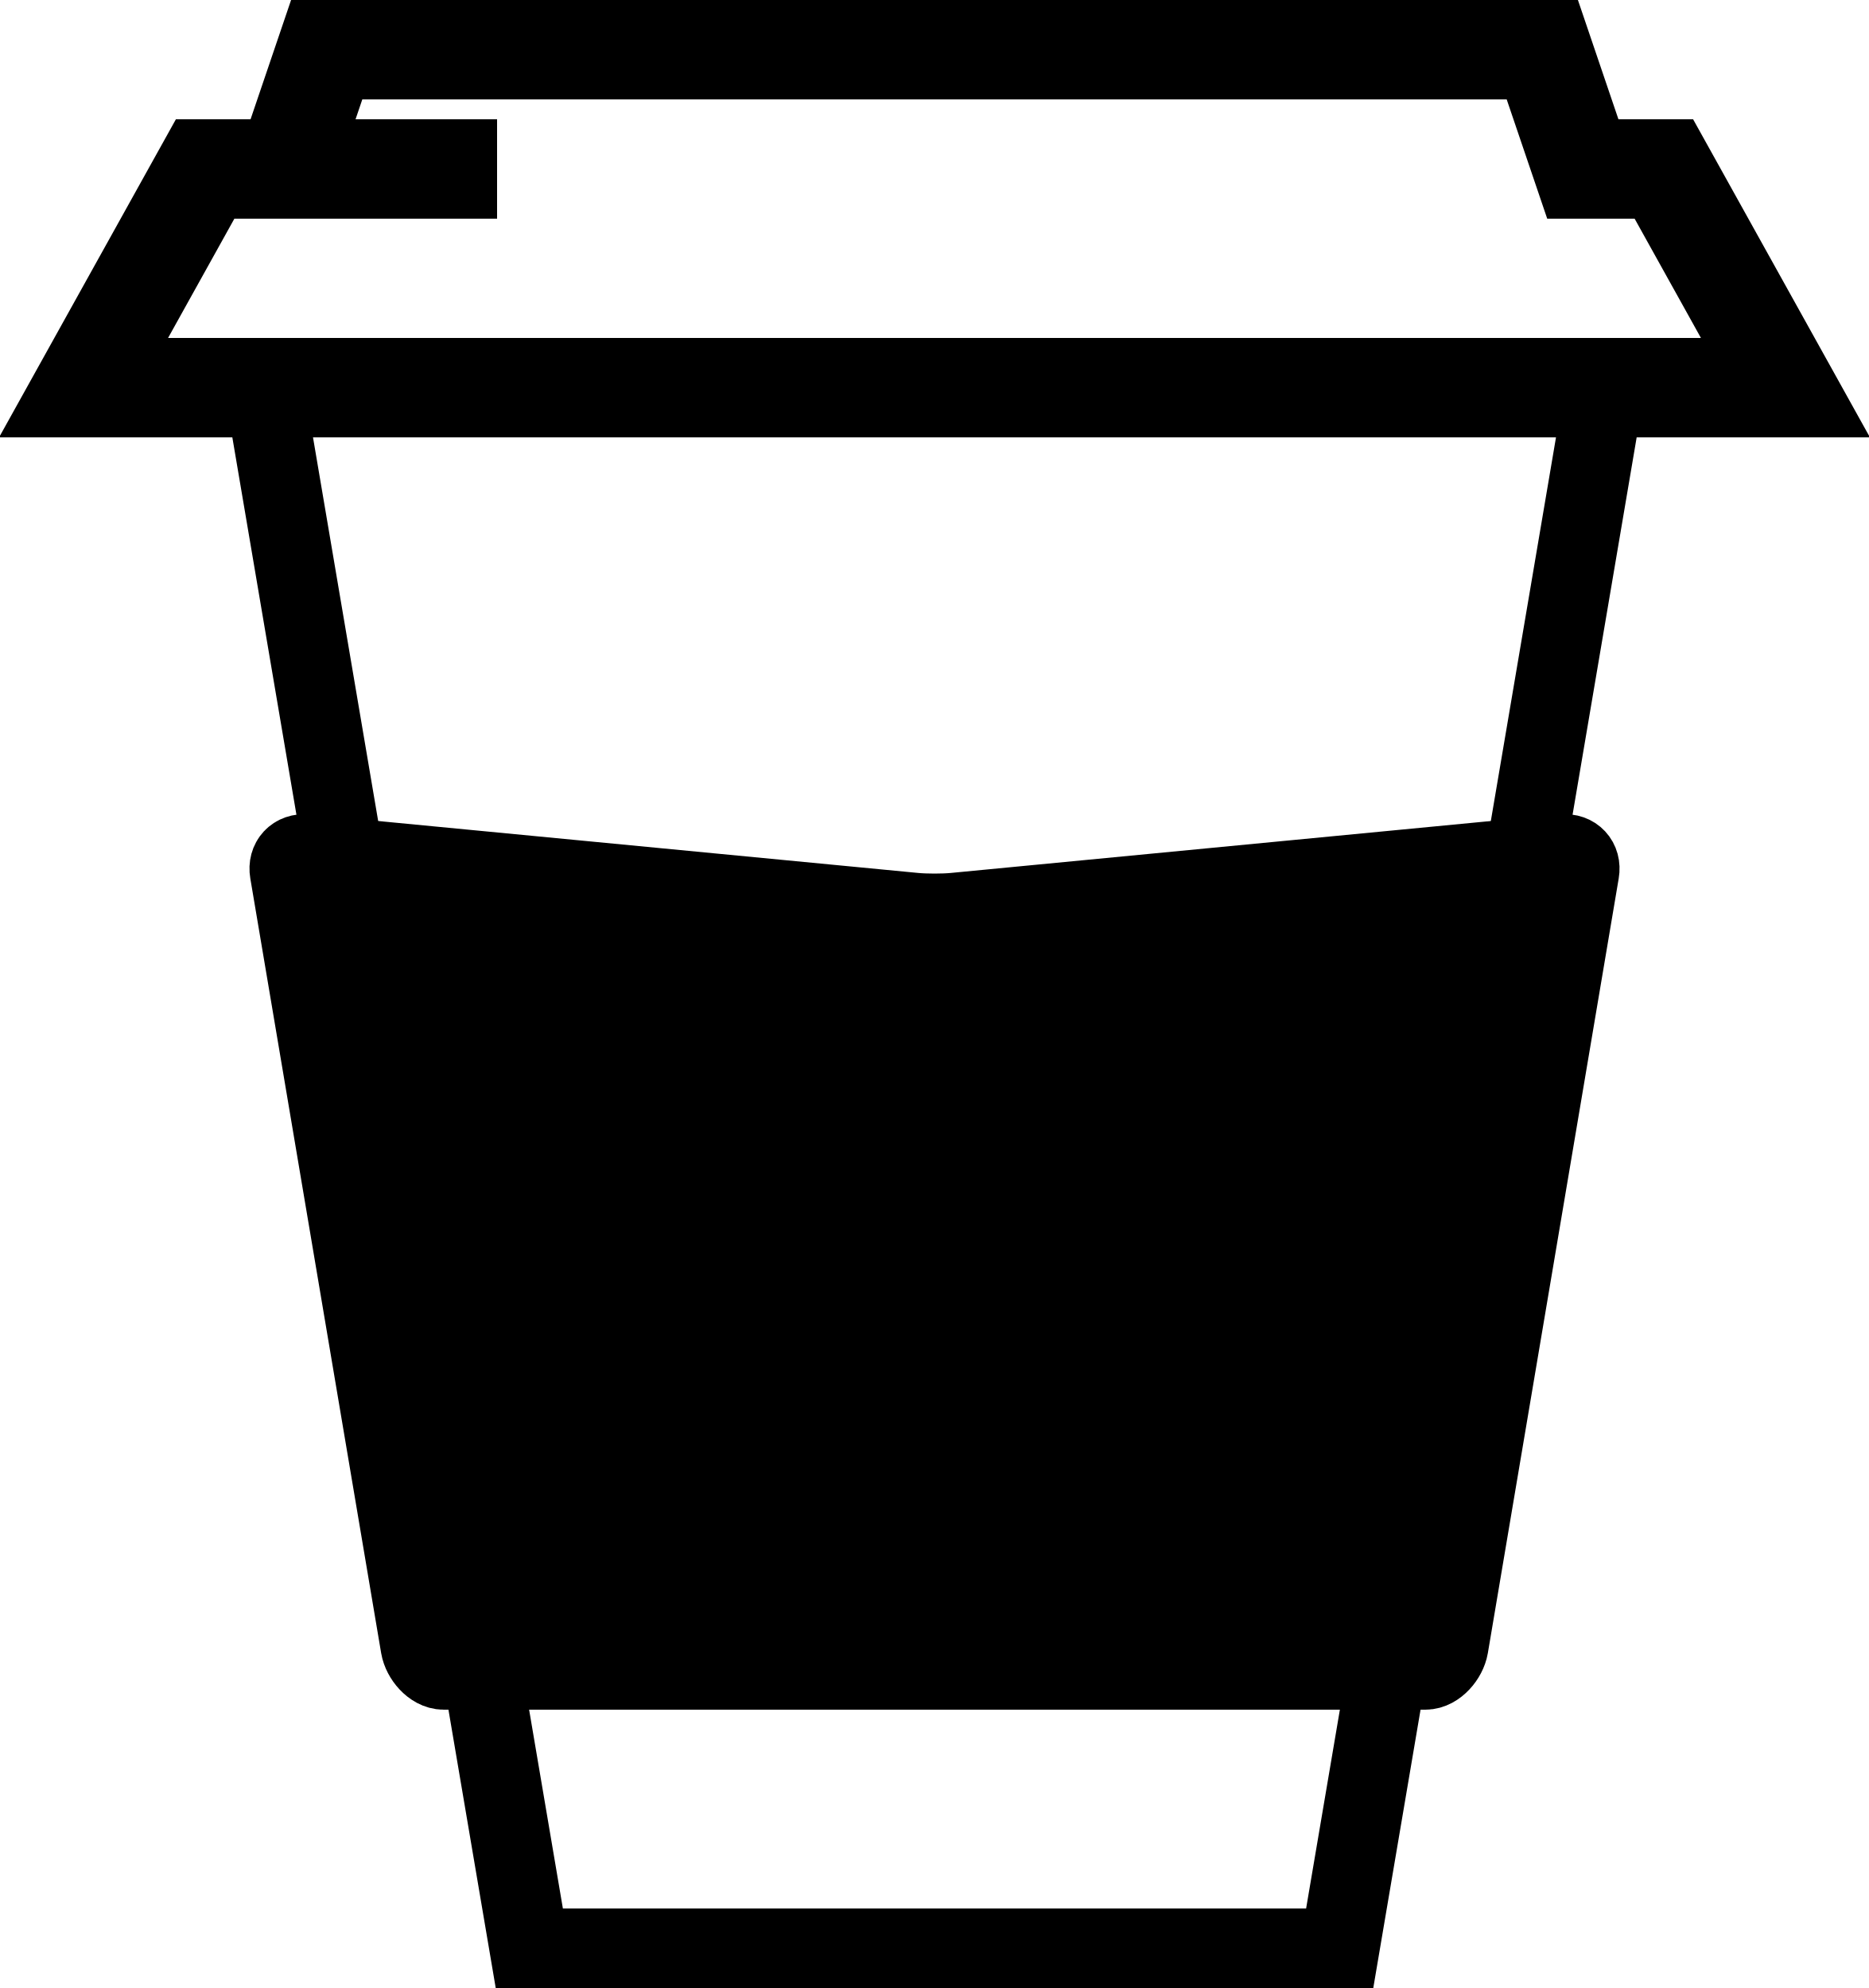
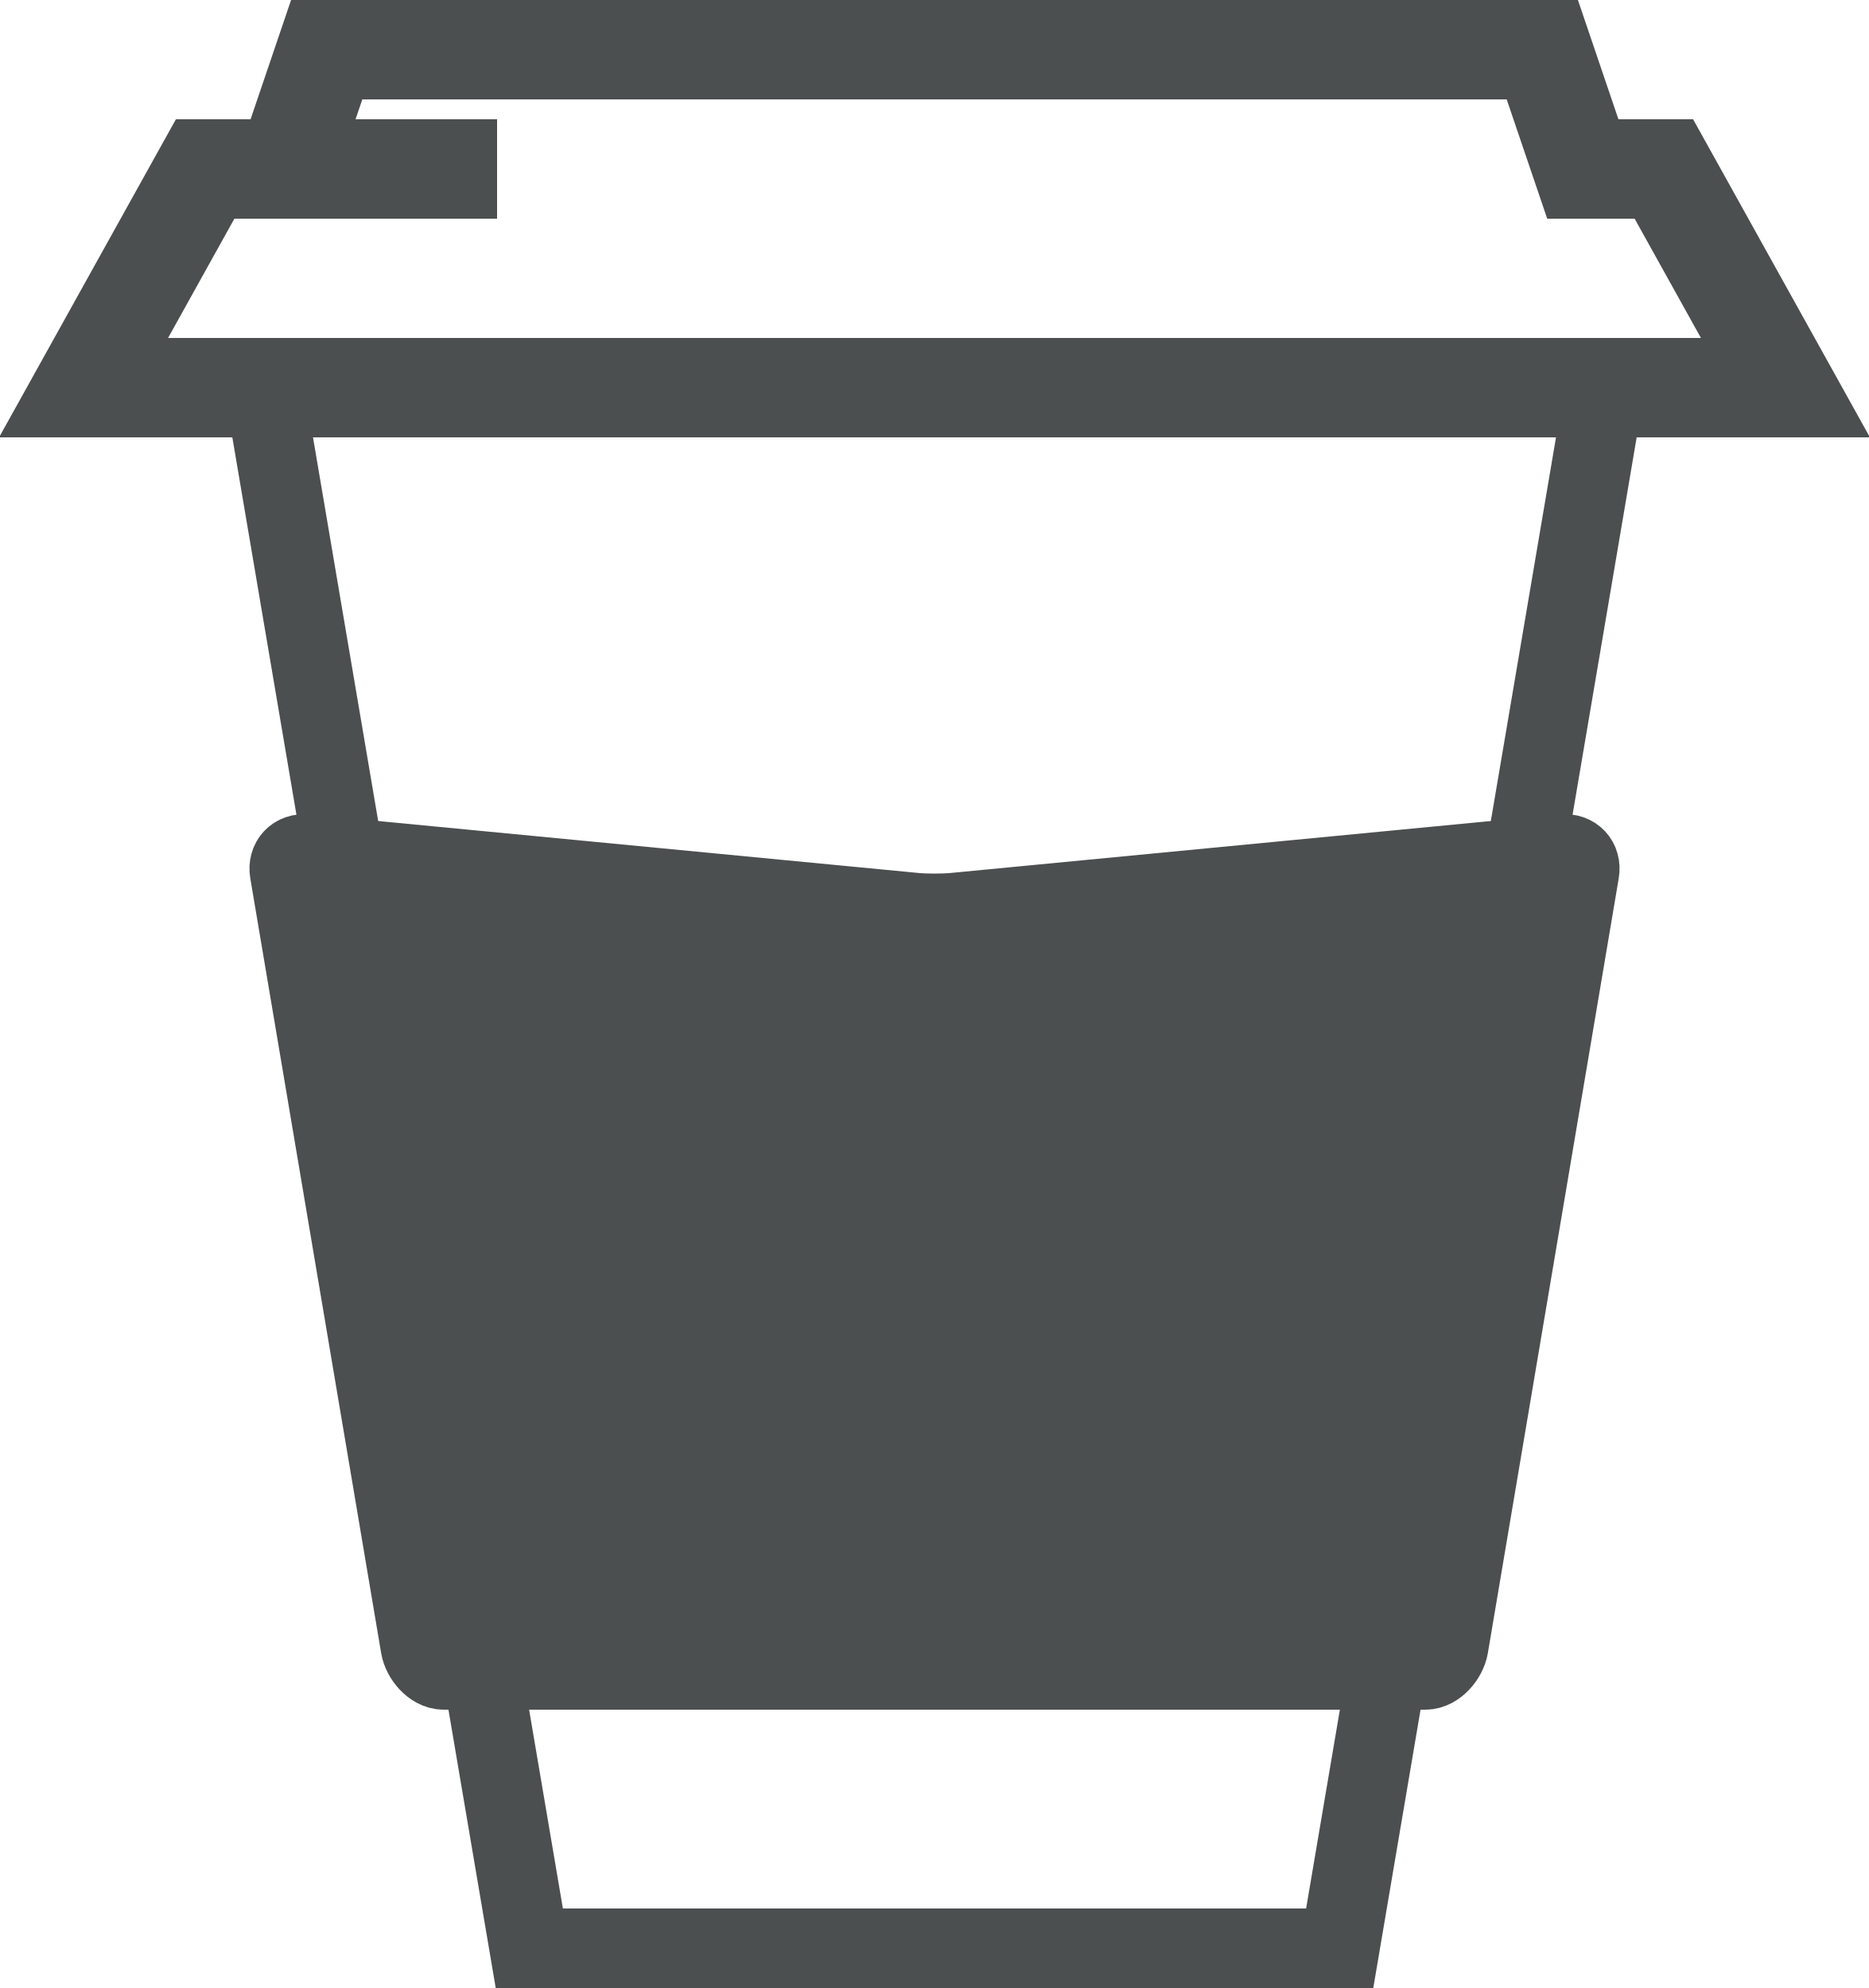
<svg xmlns="http://www.w3.org/2000/svg" width="94px" height="100px" viewBox="0 0 94 100" version="1.1">
  <defs />
  <g id="Page-1" stroke="none" stroke-width="1" fill="none" fill-rule="evenodd">
    <g id="cup" transform="translate(4, 2)">
      <g id="Group">
-         <path d="M12.431,0.5 L73.569,0.5 L75.607,6.5 L79.683,6.5 L85.797,17.5 L0.203,17.5 L6.317,6.5 L10.393,6.5 L12.431,0.5 Z" id="Shape" stroke="#000000" stroke-width="5" />
-         <path d="M22.621,96 L63.379,96 L76.626,18 L9.374,18 L22.621,96 Z" id="Shape" stroke="#000000" stroke-width="4" />
-         <path id="Shape" stroke="#000000" stroke-width="5" d="M10.393,6.5 L21,6.5 L10.393,6.5 L10.393,6.5 Z" />
+         <path d="M12.431,0.5 L73.569,0.5 L75.607,6.5 L79.683,6.5 L85.797,17.5 L0.203,17.5 L6.317,6.5 L10.393,6.5 L12.431,0.5 Z" id="Shape" stroke="#4C4F4F" stroke-width="5" />
+         <path d="M22.621,96 L63.379,96 L76.626,18 L9.374,18 L22.621,96 Z" id="Shape" stroke="#4C4F4F" stroke-width="4" />
+         <path id="Shape" stroke="#4C4F4F" stroke-width="5" d="M10.393,6.5 L21,6.5 L10.393,6.5 L10.393,6.5 Z" />
        <g transform="translate(10, 40)" id="Shape">
-           <path d="M0.393,1.052 L33,4.094 L65.607,1.099 L58.689,42 L7.31,42 L0.393,1.052 Z" fill="#000000" />
-           <path d="M0.561,1.852 C0.469,1.308 0.842,0.906 1.392,0.959 L32.002,3.903 C32.551,3.956 33.45,3.956 33.999,3.903 L64.609,0.959 C65.159,0.906 65.533,1.308 65.44,1.852 L58.858,40.822 C58.765,41.365 58.238,42 57.687,42 L8.313,42 C7.761,42 7.234,41.365 7.142,40.822 L0.561,1.852 L0.561,1.852 Z" stroke="#000000" stroke-width="4" />
+           <path d="M0.393,1.052 L33,4.094 L65.607,1.099 L58.689,42 L7.31,42 L0.393,1.052 Z" fill="#4C4F4F" />
+           <path d="M0.561,1.852 C0.469,1.308 0.842,0.906 1.392,0.959 L32.002,3.903 C32.551,3.956 33.45,3.956 33.999,3.903 L64.609,0.959 C65.159,0.906 65.533,1.308 65.44,1.852 L58.858,40.822 C58.765,41.365 58.238,42 57.687,42 L8.313,42 C7.761,42 7.234,41.365 7.142,40.822 L0.561,1.852 L0.561,1.852 Z" stroke="#4C4F4F" stroke-width="4" />
        </g>
      </g>
    </g>
  </g>
</svg>
